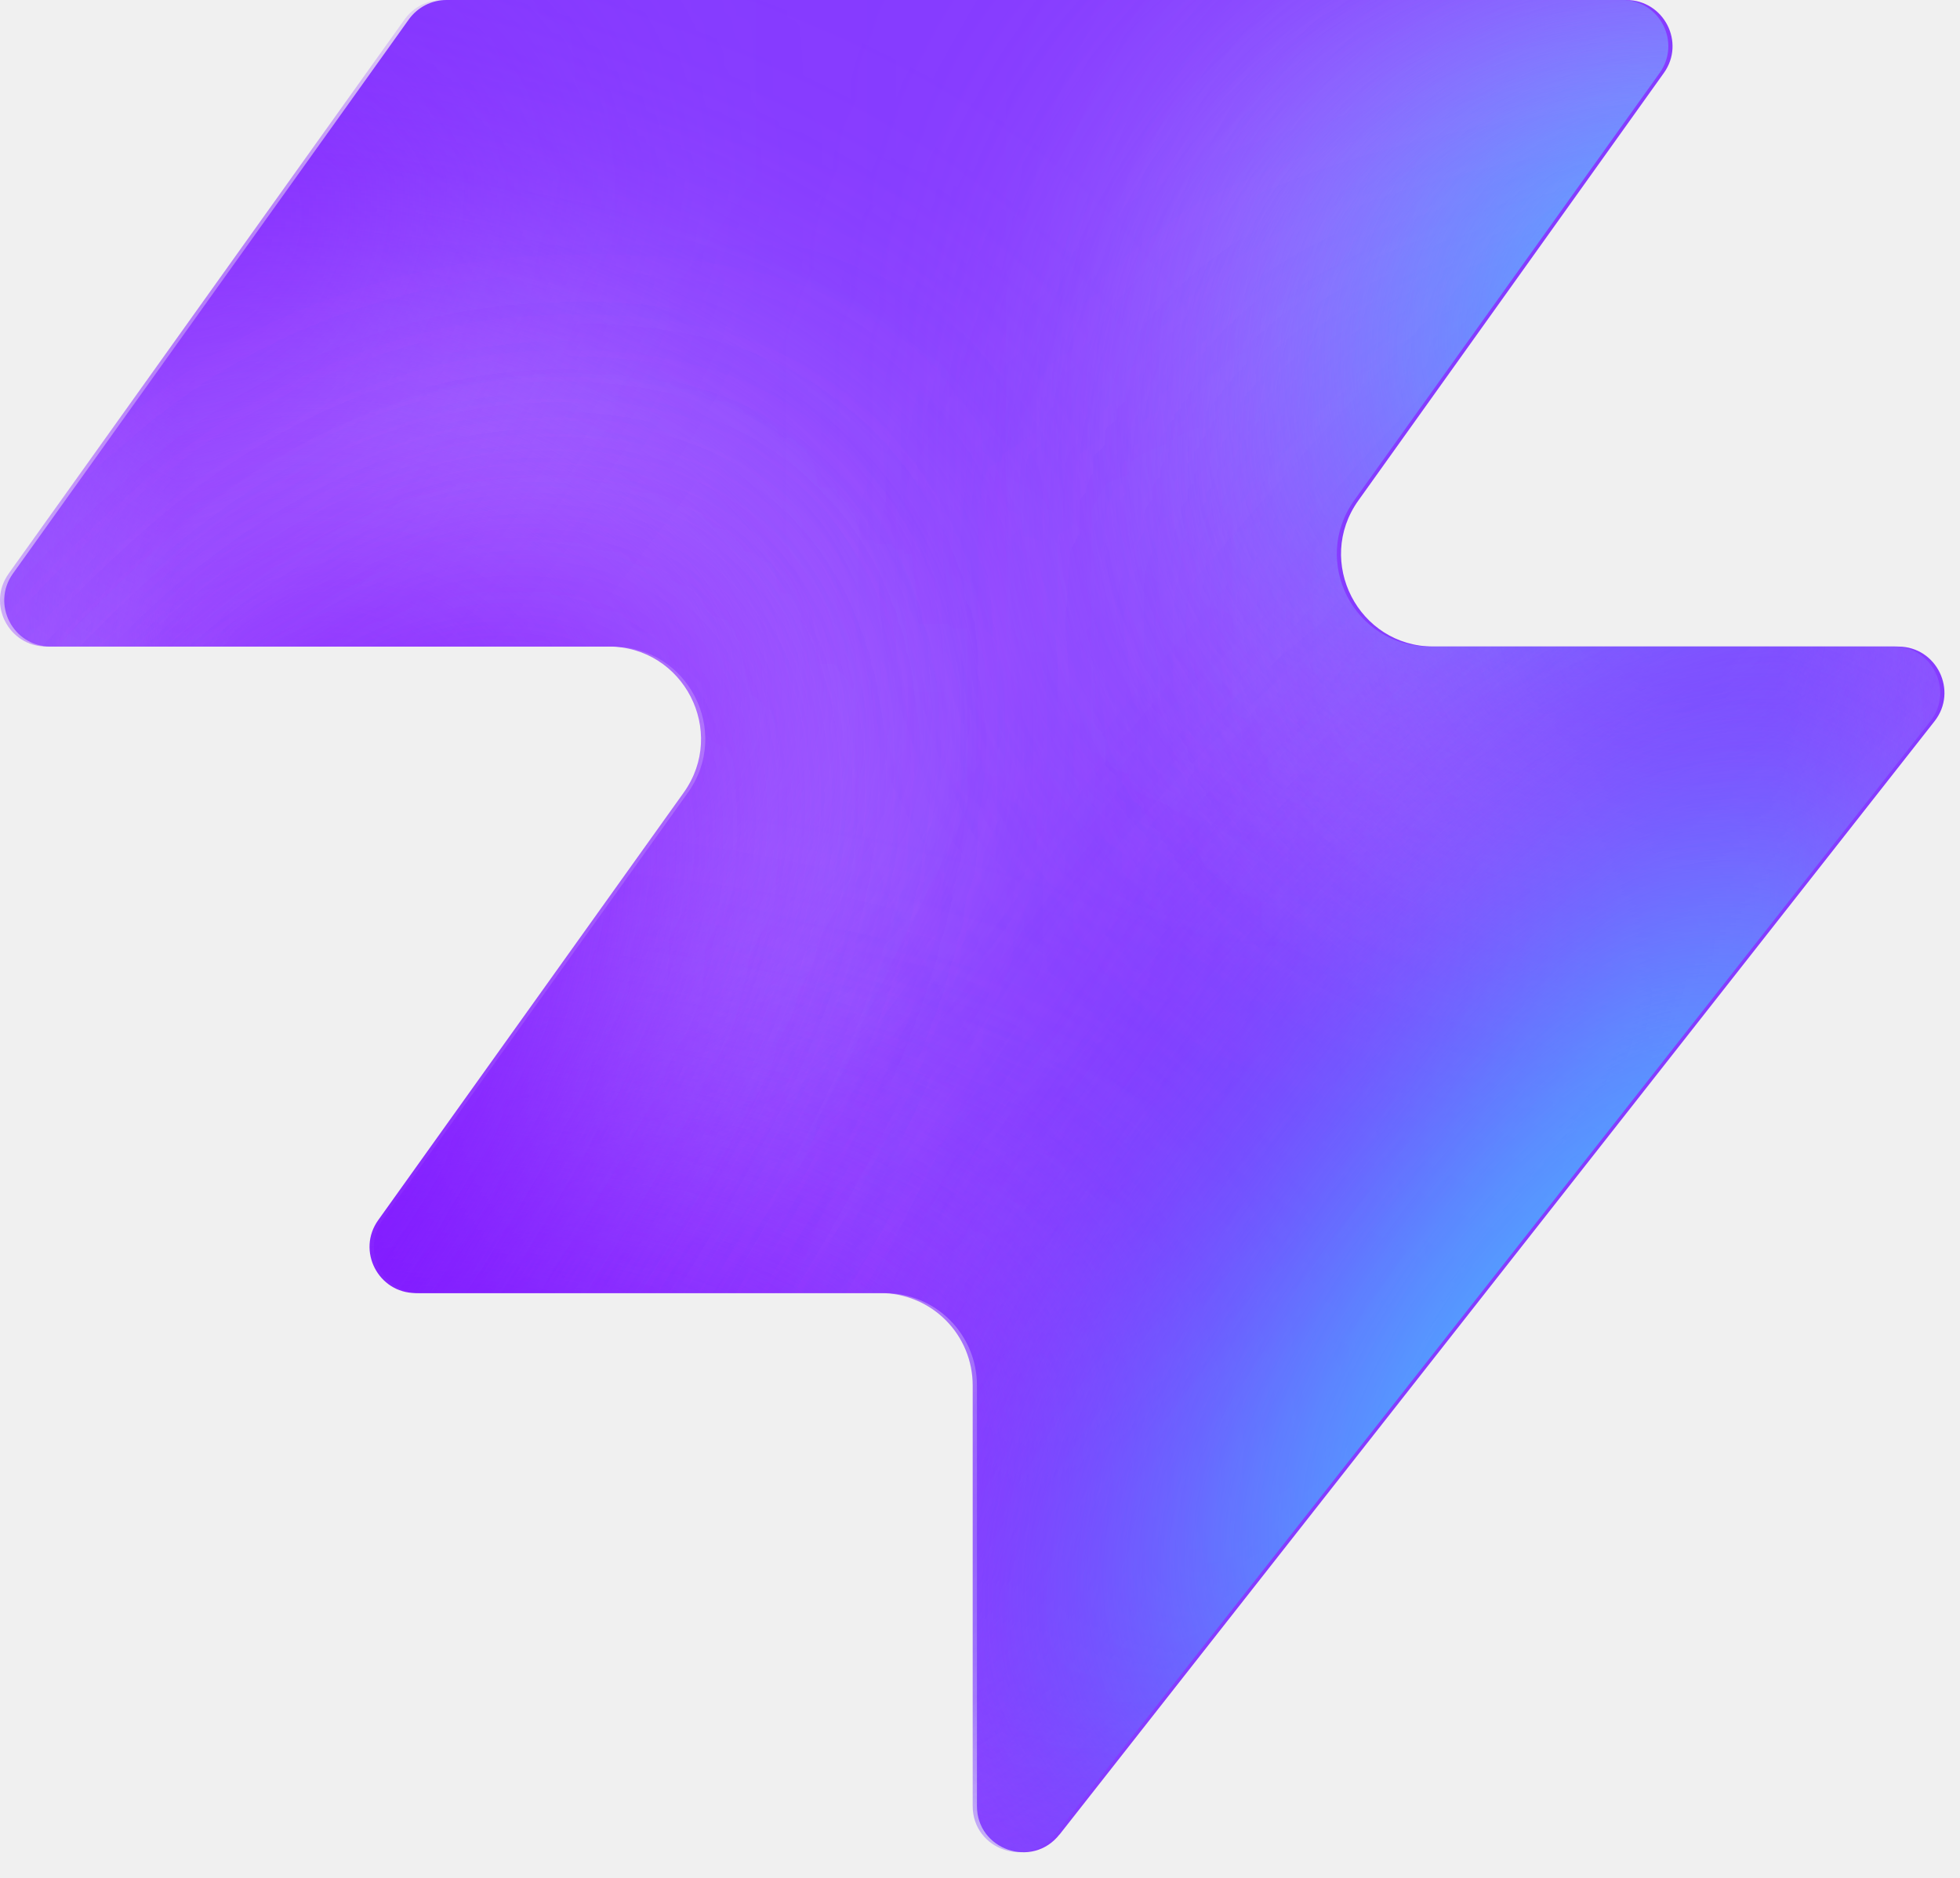
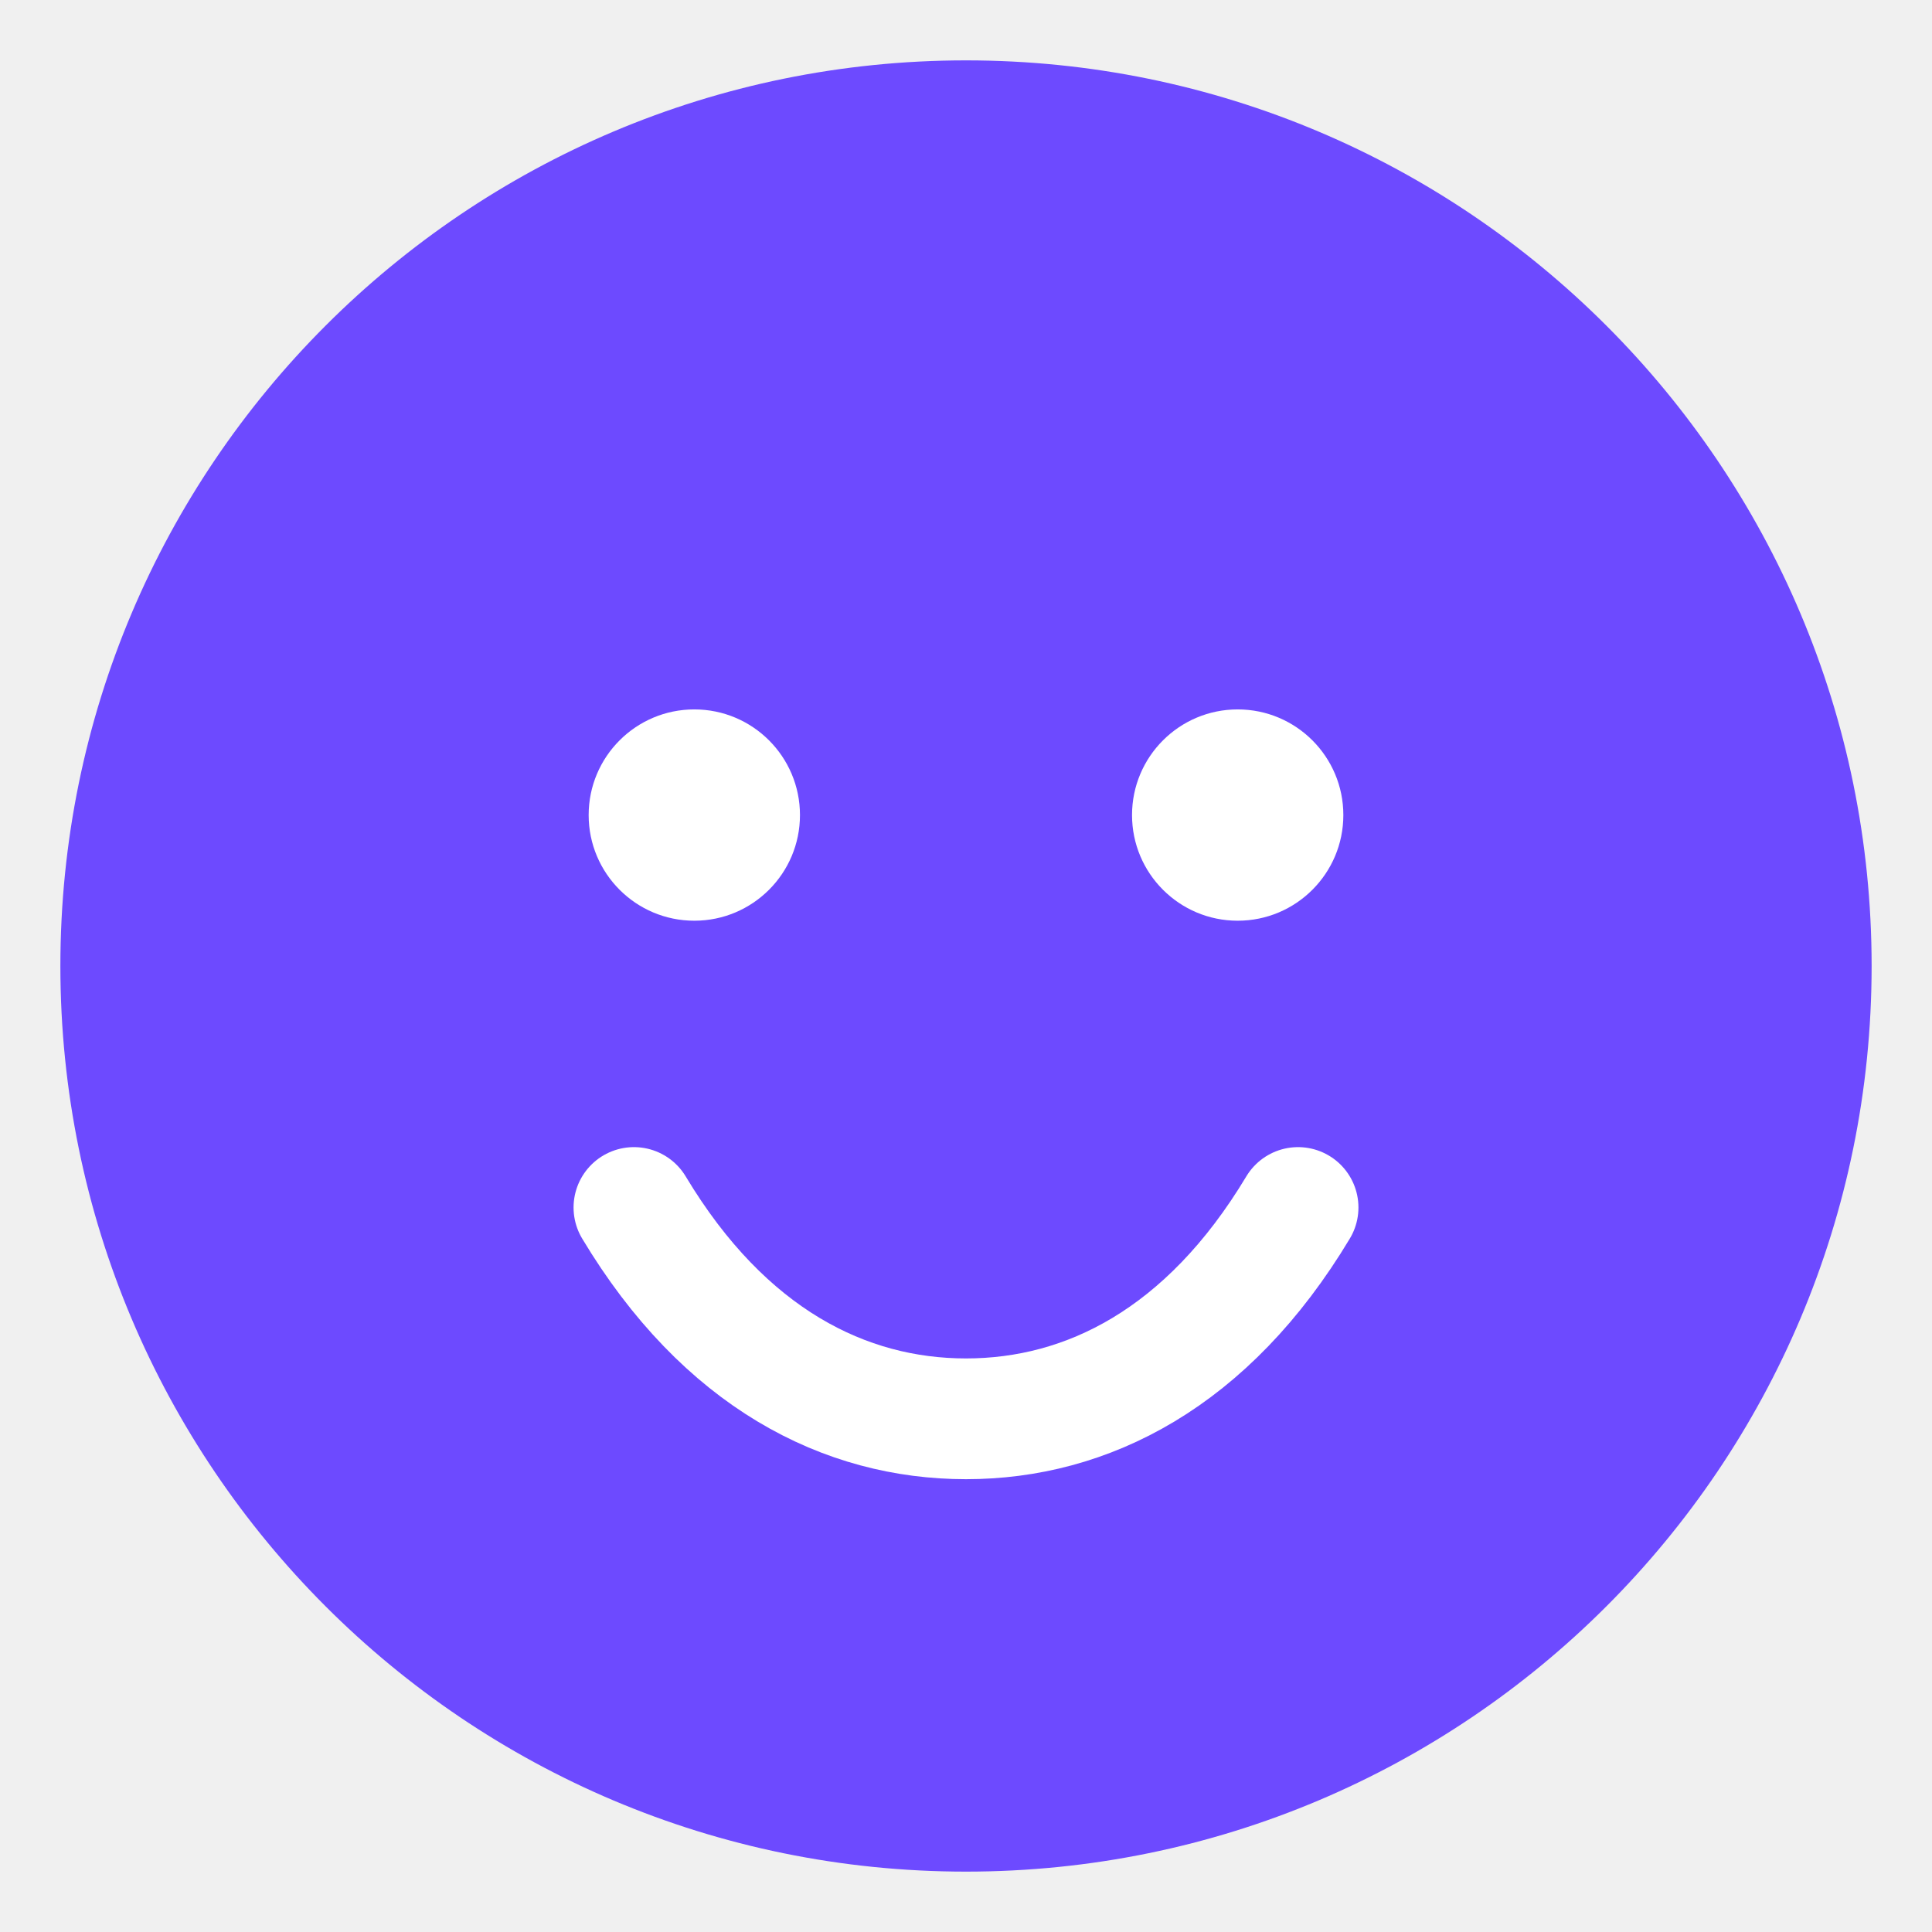
- <svg xmlns="http://www.w3.org/2000/svg" width="48" height="46" fill="none" viewBox="0 0 48 46">
-   <path fill="#863bff" d="M25.946 44.938c-.664.845-2.021.375-2.021-.698V33.937a2.26 2.26 0 0 0-2.262-2.262H10.287c-.92 0-1.456-1.04-.92-1.788l7.48-10.471c1.07-1.497 0-3.578-1.842-3.578H1.237c-.92 0-1.456-1.04-.92-1.788L10.013.474c.214-.297.556-.474.92-.474h28.894c.92 0 1.456 1.04.92 1.788l-7.48 10.471c-1.07 1.498 0 3.579 1.842 3.579h11.377c.943 0 1.473 1.088.89 1.83L25.947 44.94z" style="fill:#863bff;fill:color(display-p3 .525 .23 1);fill-opacity:1" />
-   <mask id="a" width="48" height="46" x="0" y="0" maskUnits="userSpaceOnUse" style="mask-type:alpha">
-     <path fill="#000" d="M25.842 44.938c-.664.844-2.021.375-2.021-.698V33.937a2.26 2.26 0 0 0-2.262-2.262H10.183c-.92 0-1.456-1.04-.92-1.788l7.48-10.471c1.07-1.498 0-3.579-1.842-3.579H1.133c-.92 0-1.456-1.04-.92-1.787L9.91.473c.214-.297.556-.474.92-.474h28.894c.92 0 1.456 1.04.92 1.788l-7.48 10.471c-1.07 1.498 0 3.578 1.842 3.578h11.377c.943 0 1.473 1.088.89 1.832L25.843 44.94z" style="fill:#000;fill-opacity:1" />
-   </mask>
-   <g mask="url(#a)">
-     <g filter="url(#b)">
-       <ellipse cx="5.508" cy="14.704" fill="#ede6ff" rx="5.508" ry="14.704" style="fill:#ede6ff;fill:color(display-p3 .927 .903 1);fill-opacity:1" transform="matrix(.00324 1 1 -.00324 -4.47 31.516)" />
-     </g>
-     <g filter="url(#c)">
-       <ellipse cx="10.399" cy="29.851" fill="#ede6ff" rx="10.399" ry="29.851" style="fill:#ede6ff;fill:color(display-p3 .927 .903 1);fill-opacity:1" transform="matrix(.00324 1 1 -.00324 -39.328 7.883)" />
-     </g>
-     <g filter="url(#d)">
-       <ellipse cx="5.508" cy="30.487" fill="#7e14ff" rx="5.508" ry="30.487" style="fill:#7e14ff;fill:color(display-p3 .492 .077 1);fill-opacity:1" transform="rotate(89.814 -25.913 -14.639)scale(1 -1)" />
-     </g>
-     <g filter="url(#e)">
-       <ellipse cx="5.508" cy="30.599" fill="#7e14ff" rx="5.508" ry="30.599" style="fill:#7e14ff;fill:color(display-p3 .492 .077 1);fill-opacity:1" transform="rotate(89.814 -32.644 -3.334)scale(1 -1)" />
-     </g>
-     <g filter="url(#f)">
-       <ellipse cx="5.508" cy="30.599" fill="#7e14ff" rx="5.508" ry="30.599" style="fill:#7e14ff;fill:color(display-p3 .492 .077 1);fill-opacity:1" transform="matrix(.00324 1 1 -.00324 -34.34 30.47)" />
-     </g>
-     <g filter="url(#g)">
-       <ellipse cx="14.072" cy="22.078" fill="#ede6ff" rx="14.072" ry="22.078" style="fill:#ede6ff;fill:color(display-p3 .927 .903 1);fill-opacity:1" transform="rotate(93.35 24.506 48.493)scale(-1 1)" />
-     </g>
-     <g filter="url(#h)">
-       <ellipse cx="3.47" cy="21.501" fill="#7e14ff" rx="3.47" ry="21.501" style="fill:#7e14ff;fill:color(display-p3 .492 .077 1);fill-opacity:1" transform="rotate(89.009 28.708 47.59)scale(-1 1)" />
-     </g>
-     <g filter="url(#i)">
-       <ellipse cx="3.47" cy="21.501" fill="#7e14ff" rx="3.47" ry="21.501" style="fill:#7e14ff;fill:color(display-p3 .492 .077 1);fill-opacity:1" transform="rotate(89.009 28.708 47.59)scale(-1 1)" />
-     </g>
-     <g filter="url(#j)">
-       <ellipse cx=".387" cy="8.972" fill="#7e14ff" rx="4.407" ry="29.108" style="fill:#7e14ff;fill:color(display-p3 .492 .077 1);fill-opacity:1" transform="rotate(39.51 .387 8.972)" />
-     </g>
-     <g filter="url(#k)">
-       <ellipse cx="47.523" cy="-6.092" fill="#7e14ff" rx="4.407" ry="29.108" style="fill:#7e14ff;fill:color(display-p3 .492 .077 1);fill-opacity:1" transform="rotate(37.892 47.523 -6.092)" />
-     </g>
-     <g filter="url(#l)">
-       <ellipse cx="41.412" cy="6.333" fill="#47bfff" rx="5.971" ry="9.665" style="fill:#47bfff;fill:color(display-p3 .28 .748 1);fill-opacity:1" transform="rotate(37.892 41.412 6.333)" />
-     </g>
-     <g filter="url(#m)">
-       <ellipse cx="-1.879" cy="38.332" fill="#7e14ff" rx="4.407" ry="29.108" style="fill:#7e14ff;fill:color(display-p3 .492 .077 1);fill-opacity:1" transform="rotate(37.892 -1.88 38.332)" />
-     </g>
-     <g filter="url(#n)">
-       <ellipse cx="-1.879" cy="38.332" fill="#7e14ff" rx="4.407" ry="29.108" style="fill:#7e14ff;fill:color(display-p3 .492 .077 1);fill-opacity:1" transform="rotate(37.892 -1.88 38.332)" />
-     </g>
-     <g filter="url(#o)">
-       <ellipse cx="35.651" cy="29.907" fill="#7e14ff" rx="4.407" ry="29.108" style="fill:#7e14ff;fill:color(display-p3 .492 .077 1);fill-opacity:1" transform="rotate(37.892 35.651 29.907)" />
-     </g>
-     <g filter="url(#p)">
-       <ellipse cx="38.418" cy="32.4" fill="#47bfff" rx="5.971" ry="15.297" style="fill:#47bfff;fill:color(display-p3 .28 .748 1);fill-opacity:1" transform="rotate(37.892 38.418 32.4)" />
-     </g>
-   </g>
-   <defs>
-     <filter id="b" width="60.045" height="41.654" x="-19.77" y="16.149" color-interpolation-filters="sRGB" filterUnits="userSpaceOnUse">
-       <feFlood flood-opacity="0" result="BackgroundImageFix" />
-       <feBlend in="SourceGraphic" in2="BackgroundImageFix" result="shape" />
-       <feGaussianBlur result="effect1_foregroundBlur_2002_17158" stdDeviation="7.659" />
-     </filter>
-     <filter id="c" width="90.34" height="51.437" x="-54.613" y="-7.533" color-interpolation-filters="sRGB" filterUnits="userSpaceOnUse">
-       <feFlood flood-opacity="0" result="BackgroundImageFix" />
-       <feBlend in="SourceGraphic" in2="BackgroundImageFix" result="shape" />
-       <feGaussianBlur result="effect1_foregroundBlur_2002_17158" stdDeviation="7.659" />
-     </filter>
-     <filter id="d" width="79.355" height="29.4" x="-49.64" y="2.03" color-interpolation-filters="sRGB" filterUnits="userSpaceOnUse">
-       <feFlood flood-opacity="0" result="BackgroundImageFix" />
-       <feBlend in="SourceGraphic" in2="BackgroundImageFix" result="shape" />
-       <feGaussianBlur result="effect1_foregroundBlur_2002_17158" stdDeviation="4.596" />
-     </filter>
-     <filter id="e" width="79.579" height="29.4" x="-45.045" y="20.029" color-interpolation-filters="sRGB" filterUnits="userSpaceOnUse">
-       <feFlood flood-opacity="0" result="BackgroundImageFix" />
-       <feBlend in="SourceGraphic" in2="BackgroundImageFix" result="shape" />
-       <feGaussianBlur result="effect1_foregroundBlur_2002_17158" stdDeviation="4.596" />
-     </filter>
-     <filter id="f" width="79.579" height="29.4" x="-43.513" y="21.178" color-interpolation-filters="sRGB" filterUnits="userSpaceOnUse">
-       <feFlood flood-opacity="0" result="BackgroundImageFix" />
-       <feBlend in="SourceGraphic" in2="BackgroundImageFix" result="shape" />
-       <feGaussianBlur result="effect1_foregroundBlur_2002_17158" stdDeviation="4.596" />
-     </filter>
-     <filter id="g" width="74.749" height="58.852" x="15.756" y="-17.901" color-interpolation-filters="sRGB" filterUnits="userSpaceOnUse">
-       <feFlood flood-opacity="0" result="BackgroundImageFix" />
-       <feBlend in="SourceGraphic" in2="BackgroundImageFix" result="shape" />
-       <feGaussianBlur result="effect1_foregroundBlur_2002_17158" stdDeviation="7.659" />
-     </filter>
-     <filter id="h" width="61.377" height="25.362" x="23.548" y="2.284" color-interpolation-filters="sRGB" filterUnits="userSpaceOnUse">
-       <feFlood flood-opacity="0" result="BackgroundImageFix" />
-       <feBlend in="SourceGraphic" in2="BackgroundImageFix" result="shape" />
-       <feGaussianBlur result="effect1_foregroundBlur_2002_17158" stdDeviation="4.596" />
-     </filter>
-     <filter id="i" width="61.377" height="25.362" x="23.548" y="2.284" color-interpolation-filters="sRGB" filterUnits="userSpaceOnUse">
-       <feFlood flood-opacity="0" result="BackgroundImageFix" />
-       <feBlend in="SourceGraphic" in2="BackgroundImageFix" result="shape" />
-       <feGaussianBlur result="effect1_foregroundBlur_2002_17158" stdDeviation="4.596" />
-     </filter>
-     <filter id="j" width="56.045" height="63.649" x="-27.636" y="-22.853" color-interpolation-filters="sRGB" filterUnits="userSpaceOnUse">
-       <feFlood flood-opacity="0" result="BackgroundImageFix" />
-       <feBlend in="SourceGraphic" in2="BackgroundImageFix" result="shape" />
-       <feGaussianBlur result="effect1_foregroundBlur_2002_17158" stdDeviation="4.596" />
-     </filter>
-     <filter id="k" width="54.814" height="64.646" x="20.116" y="-38.415" color-interpolation-filters="sRGB" filterUnits="userSpaceOnUse">
-       <feFlood flood-opacity="0" result="BackgroundImageFix" />
-       <feBlend in="SourceGraphic" in2="BackgroundImageFix" result="shape" />
-       <feGaussianBlur result="effect1_foregroundBlur_2002_17158" stdDeviation="4.596" />
-     </filter>
-     <filter id="l" width="33.541" height="35.313" x="24.641" y="-11.323" color-interpolation-filters="sRGB" filterUnits="userSpaceOnUse">
-       <feFlood flood-opacity="0" result="BackgroundImageFix" />
-       <feBlend in="SourceGraphic" in2="BackgroundImageFix" result="shape" />
-       <feGaussianBlur result="effect1_foregroundBlur_2002_17158" stdDeviation="4.596" />
-     </filter>
-     <filter id="m" width="54.814" height="64.646" x="-29.286" y="6.009" color-interpolation-filters="sRGB" filterUnits="userSpaceOnUse">
-       <feFlood flood-opacity="0" result="BackgroundImageFix" />
-       <feBlend in="SourceGraphic" in2="BackgroundImageFix" result="shape" />
-       <feGaussianBlur result="effect1_foregroundBlur_2002_17158" stdDeviation="4.596" />
-     </filter>
-     <filter id="n" width="54.814" height="64.646" x="-29.286" y="6.009" color-interpolation-filters="sRGB" filterUnits="userSpaceOnUse">
-       <feFlood flood-opacity="0" result="BackgroundImageFix" />
-       <feBlend in="SourceGraphic" in2="BackgroundImageFix" result="shape" />
-       <feGaussianBlur result="effect1_foregroundBlur_2002_17158" stdDeviation="4.596" />
-     </filter>
-     <filter id="o" width="54.814" height="64.646" x="8.244" y="-2.416" color-interpolation-filters="sRGB" filterUnits="userSpaceOnUse">
-       <feFlood flood-opacity="0" result="BackgroundImageFix" />
-       <feBlend in="SourceGraphic" in2="BackgroundImageFix" result="shape" />
-       <feGaussianBlur result="effect1_foregroundBlur_2002_17158" stdDeviation="4.596" />
-     </filter>
-     <filter id="p" width="39.409" height="43.623" x="18.713" y="10.588" color-interpolation-filters="sRGB" filterUnits="userSpaceOnUse">
-       <feFlood flood-opacity="0" result="BackgroundImageFix" />
-       <feBlend in="SourceGraphic" in2="BackgroundImageFix" result="shape" />
-       <feGaussianBlur result="effect1_foregroundBlur_2002_17158" stdDeviation="4.596" />
-     </filter>
-   </defs>
+ <svg xmlns="http://www.w3.org/2000/svg" viewBox="0 0 64 64">
+   <circle cx="32" cy="32" r="30" fill="#6d4aff" />
+   <circle cx="23" cy="27" r="3.5" fill="#fff" />
+   <circle cx="41" cy="27" r="3.5" fill="#fff" />
+   <path d="M21 40c3 5 7 7 11 7s8-2 11-7" stroke="#fff" stroke-width="4" fill="none" stroke-linecap="round" />
</svg>
